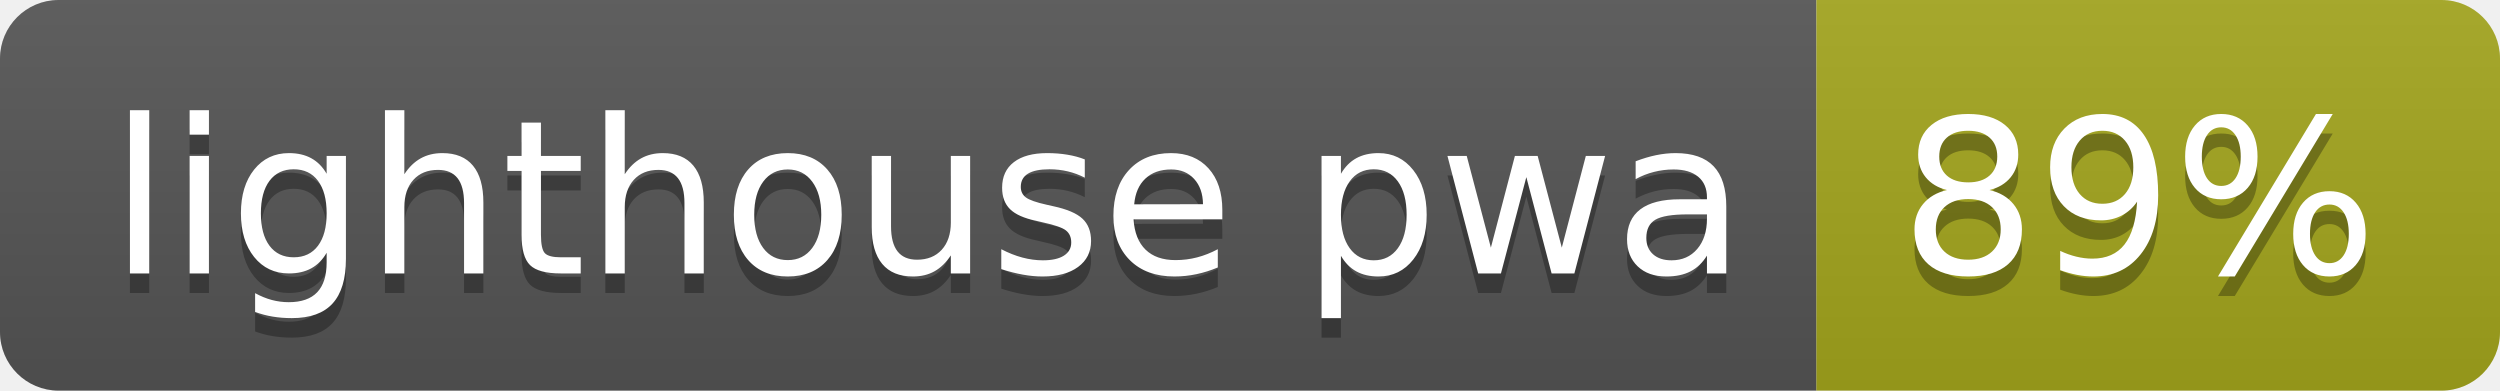
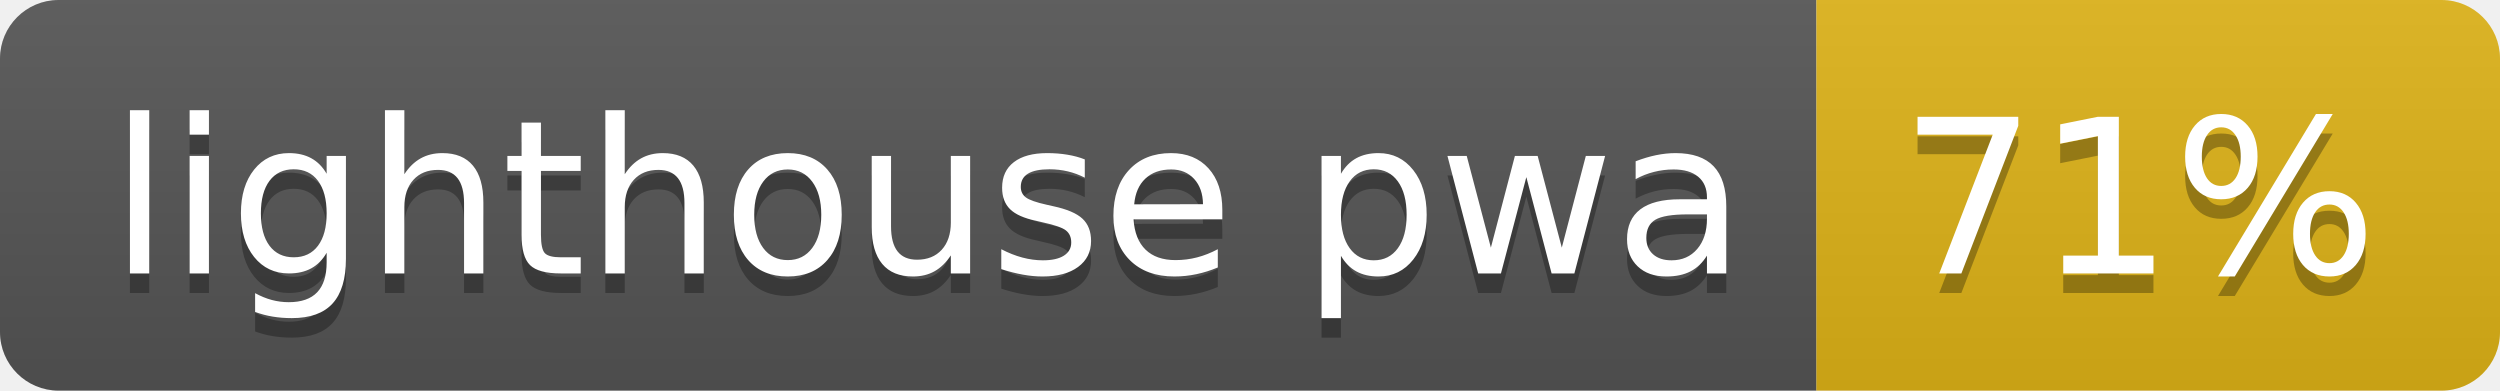
<svg xmlns="http://www.w3.org/2000/svg" width="128" height="20">
  <linearGradient id="s" x2="0" y2="100%">
    <stop offset="0" stop-color="#bbb" stop-opacity=".1" />
    <stop offset="1" stop-opacity=".1" />
  </linearGradient>
  <clipPath id="r">
    <rect width="128" height="20" rx="3" fill="#fff" />
  </clipPath>
  <g clip-path="url(#r)">
    <rect width="93" height="20" fill="#555" />
-     <rect x="93" width="35" height="20" fill="#a4a61d" />
+     <rect x="93" width="35" height="20" fill="#dfb317" />
    <rect width="128" height="20" fill="url(#s)" />
  </g>
  <g fill="#fff" text-anchor="middle" font-family="Verdana,Geneva,DejaVu Sans,sans-serif" text-rendering="geometricPrecision" font-size="110">
    <text x="475" y="150" fill="#010101" fill-opacity=".3" transform="scale(.1)" textLength="830">lighthouse pwa</text>
    <text x="475" y="140" transform="scale(.1)" textLength="830">lighthouse pwa</text>
-     <text x="1095" y="150" fill="#010101" fill-opacity=".3" transform="scale(.1)" textLength="250">89%</text>
-     <text x="1095" y="140" transform="scale(.1)" textLength="250">89%</text>
+     <text x="1095" y="150" fill="#010101" fill-opacity=".3" transform="scale(.1)" textLength="250">71%</text>
+     <text x="1095" y="140" transform="scale(.1)" textLength="250">71%</text>
  </g>
</svg>
